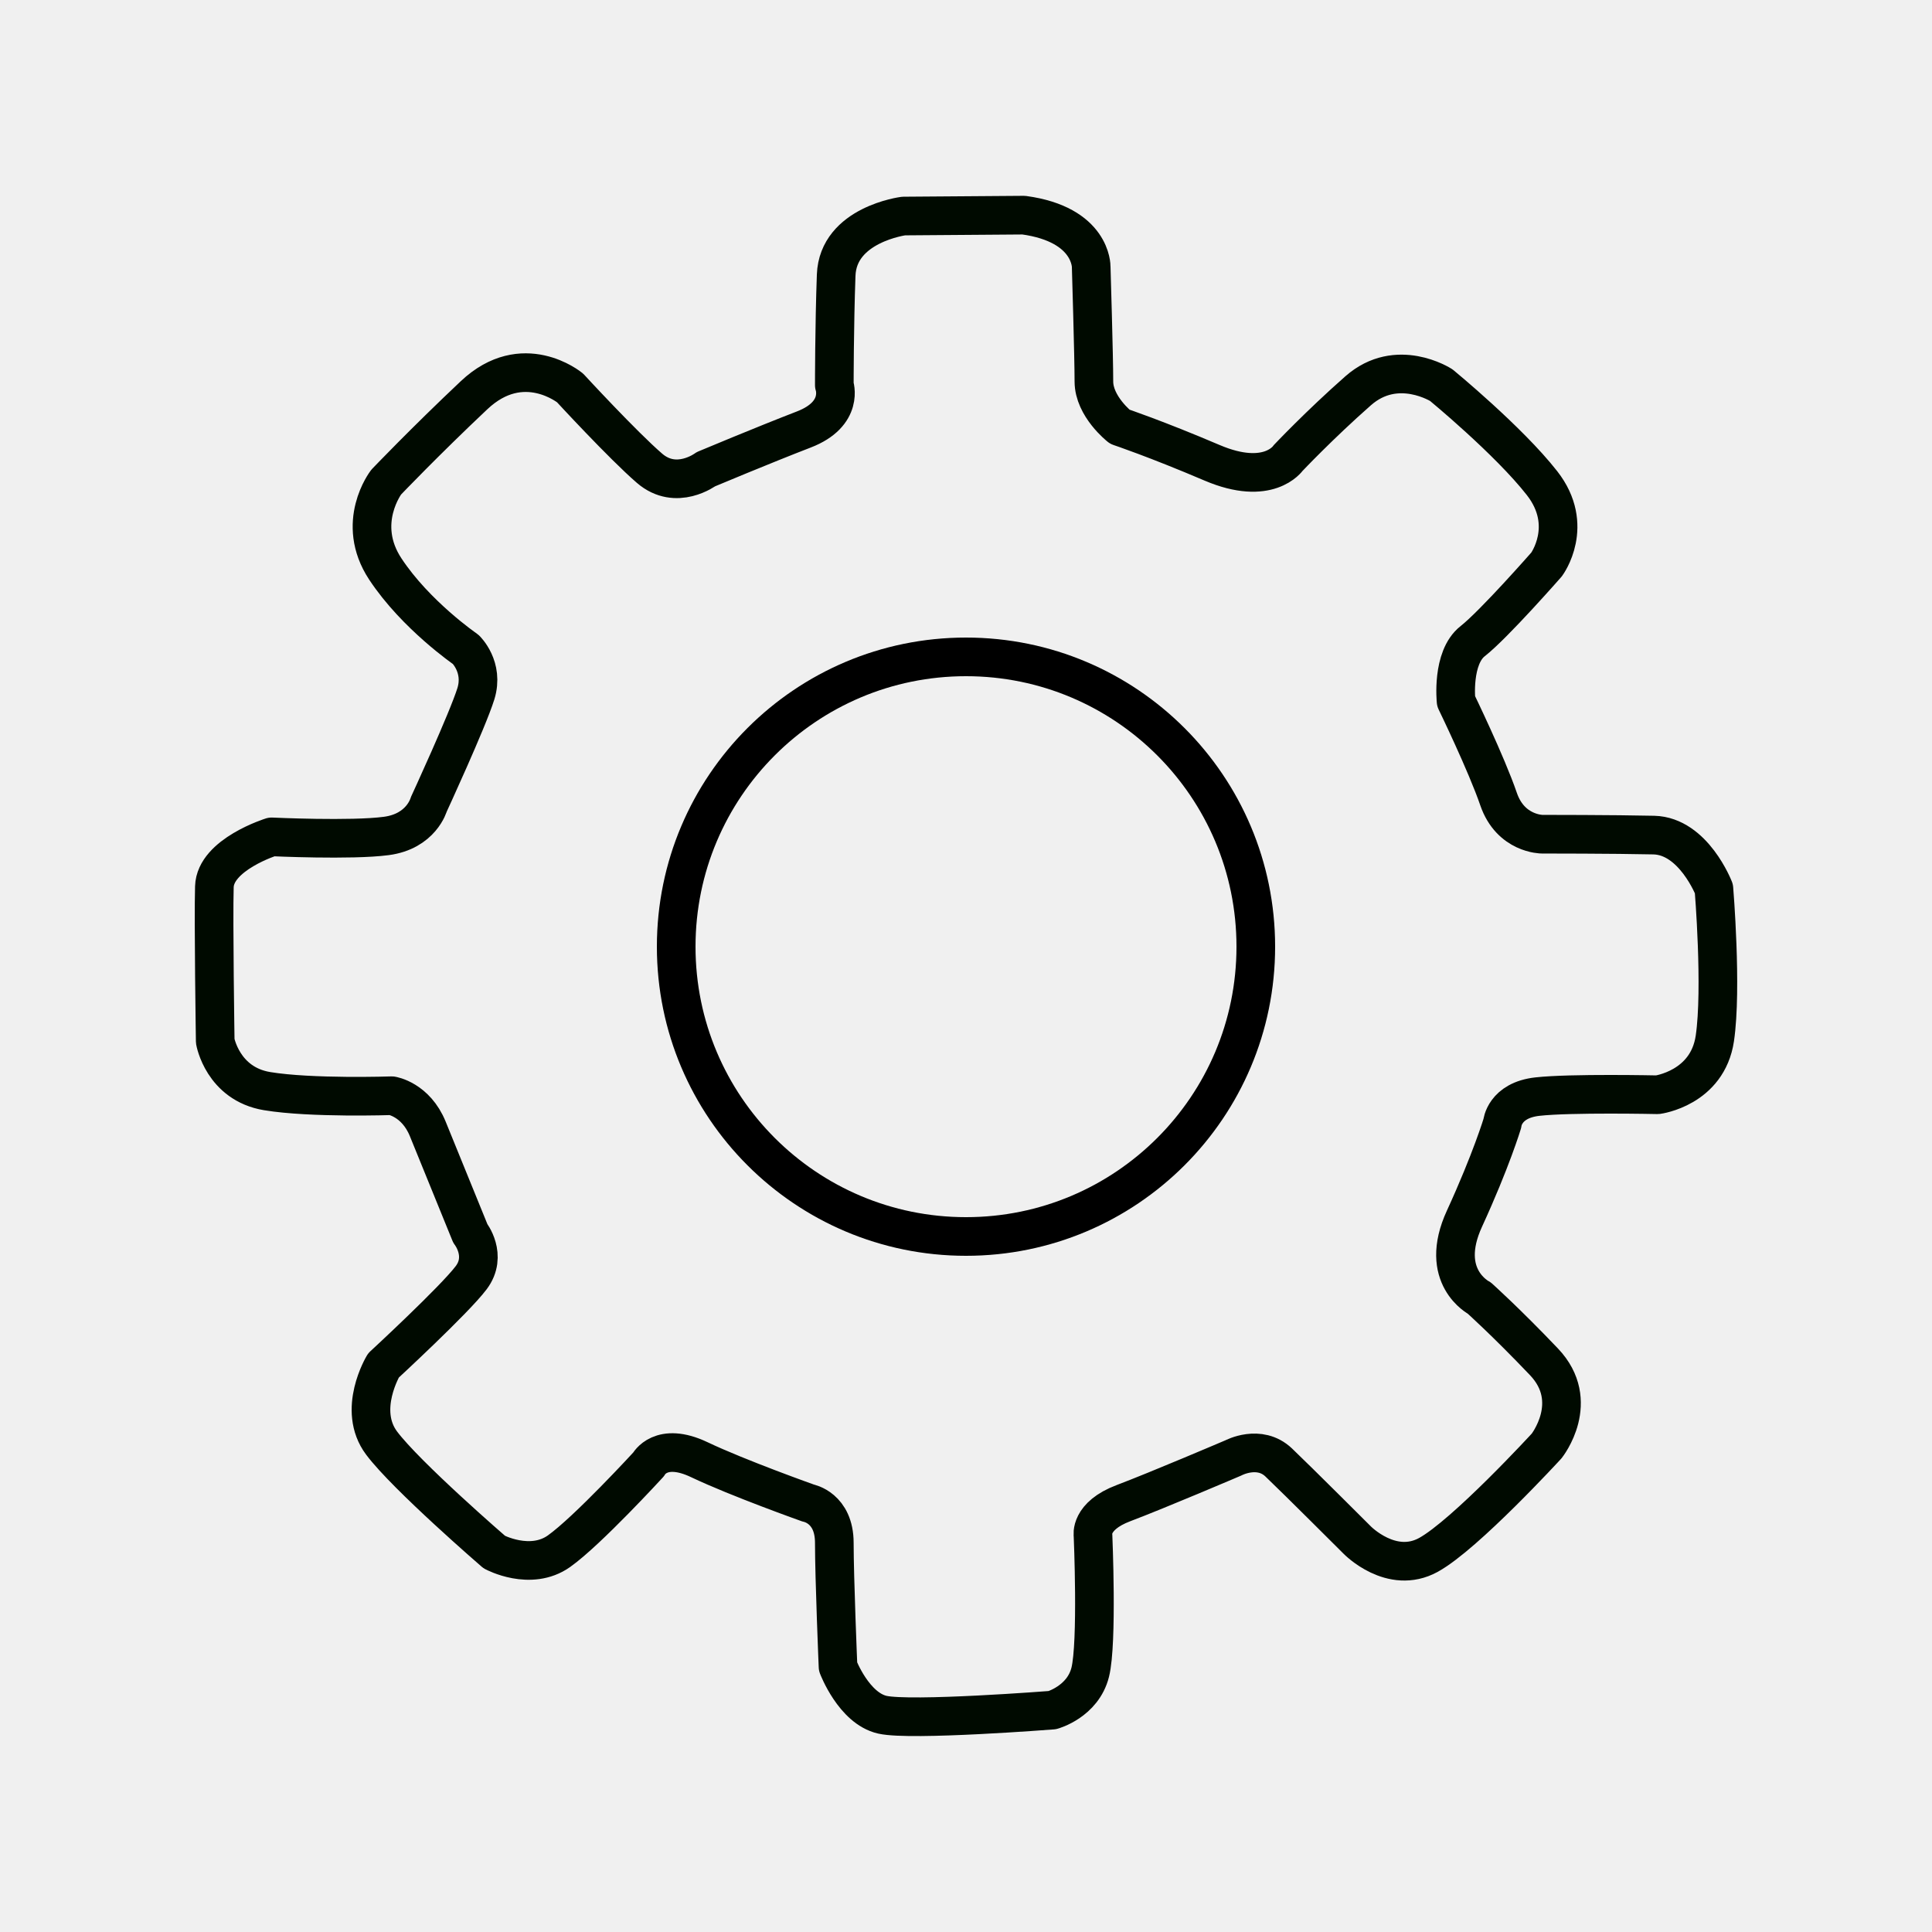
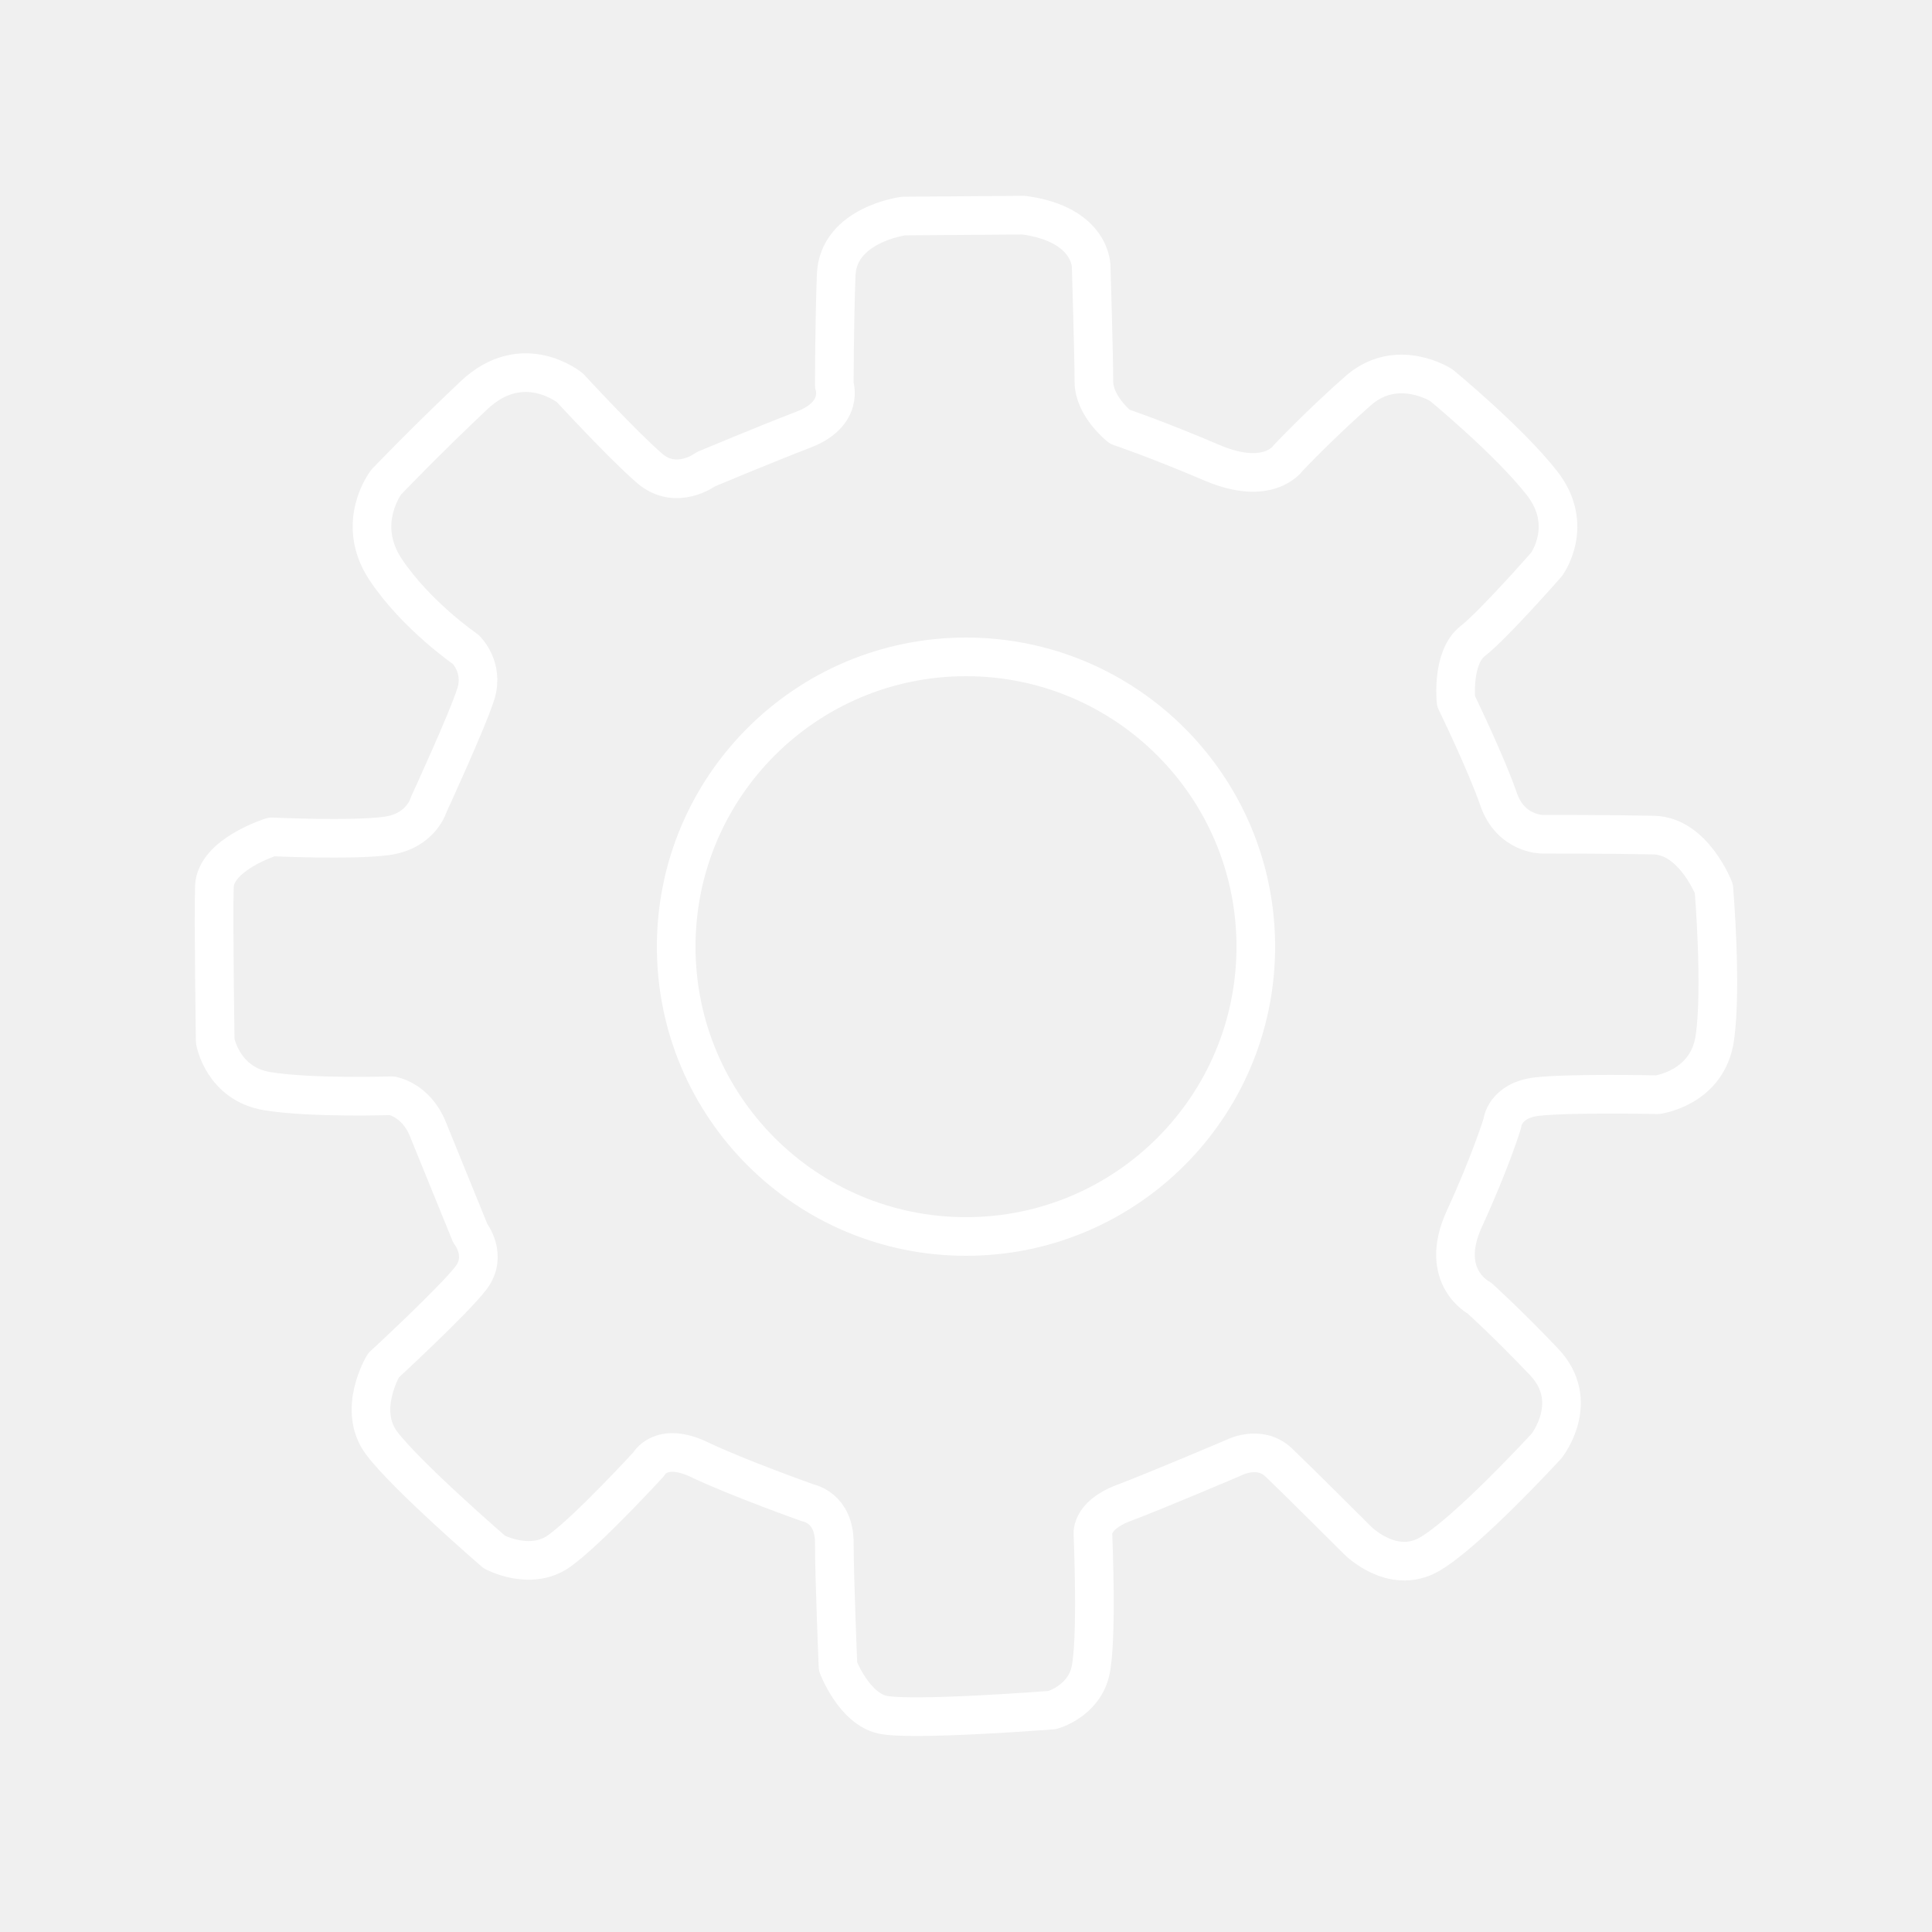
- <svg xmlns="http://www.w3.org/2000/svg" version="1.1" baseProfile="tiny" id="Layer_1" x="0px" y="0px" width="50px" height="50px" viewBox="0 0 50 50" xml:space="preserve">
-   <path fill="none" stroke="#000A00" stroke-linejoin="round" stroke-miterlimit="10" d="M26.494,5.568l-3.108,0.023  c0,0-1.698,0.216-1.746,1.531s-0.048,2.845-0.048,2.845s0.264,0.742-0.789,1.148c-1.052,0.406-2.534,1.028-2.534,1.028  s-0.766,0.574-1.459-0.024c-0.693-0.598-2.057-2.08-2.057-2.08s-1.22-1.005-2.486,0.191c-1.268,1.195-2.272,2.247-2.272,2.247  s-0.812,1.053-0.023,2.249c0.789,1.195,2.08,2.08,2.08,2.08s0.478,0.454,0.264,1.147c-0.216,0.693-1.221,2.869-1.221,2.869  s-0.19,0.694-1.1,0.813c-0.908,0.12-2.965,0.023-2.965,0.023s-1.459,0.455-1.482,1.292C5.522,23.79,5.57,26.946,5.57,26.946  s0.191,1.1,1.34,1.292c1.147,0.19,3.228,0.119,3.228,0.119s0.622,0.095,0.933,0.86s1.1,2.702,1.1,2.702s0.455,0.574,0.024,1.147  c-0.431,0.574-2.271,2.272-2.271,2.272s-0.694,1.147-0.048,2.009c0.646,0.86,2.917,2.821,2.917,2.821s0.933,0.502,1.674-0.023  c0.741-0.526,2.319-2.248,2.319-2.248s0.311-0.598,1.315-0.119c1.005,0.478,2.822,1.123,2.822,1.123s0.669,0.12,0.669,1.028  c0,0.909,0.096,3.204,0.096,3.204s0.407,1.076,1.148,1.244c0.74,0.167,4.399-0.119,4.399-0.119s0.789-0.216,0.98-0.981  c0.191-0.765,0.072-3.539,0.072-3.539s-0.097-0.502,0.789-0.837c0.885-0.334,2.845-1.171,2.845-1.171s0.67-0.358,1.172,0.119  c0.502,0.479,2.033,2.009,2.033,2.009s0.885,0.908,1.841,0.383c0.956-0.526,3.061-2.821,3.061-2.821s0.909-1.148-0.071-2.177  s-1.674-1.65-1.674-1.65s-1.076-0.549-0.382-2.056c0.692-1.507,0.979-2.463,0.979-2.463s0.049-0.598,0.909-0.694  c0.861-0.096,3.108-0.048,3.108-0.048s1.292-0.167,1.483-1.458c0.19-1.292-0.024-3.874-0.024-3.874s-0.526-1.363-1.555-1.388  c-1.028-0.023-2.894-0.023-2.894-0.023s-0.812,0-1.124-0.908c-0.311-0.909-1.1-2.535-1.1-2.535s-0.12-1.123,0.431-1.554  c0.55-0.431,1.912-1.985,1.912-1.985s0.742-1.004-0.119-2.104c-0.86-1.1-2.606-2.535-2.606-2.535s-1.147-0.74-2.152,0.145  c-1.004,0.884-1.816,1.745-1.816,1.745s-0.503,0.741-1.962,0.12c-1.458-0.622-2.391-0.934-2.391-0.934s-0.67-0.525-0.67-1.171  S28.24,6.907,28.24,6.907S28.263,5.808,26.494,5.568z" />
-   <circle fill="none" stroke="#000000" stroke-linejoin="round" stroke-miterlimit="10" cx="25" cy="24.5" r="7.5" />
+ <svg xmlns="http://www.w3.org/2000/svg" version="1.1" id="Layer_1" x="0px" y="0px" width="50px" height="50px" viewBox="0 0 50 50" enable-background="new 0 0 50 50" xml:space="preserve">
+   <path fill="none" stroke="#FFFFFF" stroke-linejoin="round" stroke-miterlimit="10" d="M26.494,5.568l-3.108,0.023  c0,0-1.698,0.216-1.746,1.531c-0.048,1.315-0.048,2.845-0.048,2.845s0.264,0.742-0.789,1.148c-1.052,0.406-2.534,1.028-2.534,1.028  s-0.766,0.574-1.459-0.024c-0.693-0.598-2.057-2.08-2.057-2.08s-1.22-1.005-2.486,0.191c-1.268,1.195-2.272,2.247-2.272,2.247  s-0.812,1.053-0.023,2.249c0.789,1.195,2.08,2.08,2.08,2.08s0.478,0.454,0.264,1.147c-0.216,0.693-1.221,2.869-1.221,2.869  s-0.19,0.694-1.1,0.813c-0.908,0.12-2.965,0.023-2.965,0.023s-1.459,0.455-1.482,1.292c-0.026,0.84,0.022,3.995,0.022,3.995  s0.191,1.101,1.34,1.293c1.147,0.189,3.228,0.119,3.228,0.119s0.622,0.095,0.933,0.859c0.311,0.766,1.1,2.702,1.1,2.702  s0.455,0.574,0.024,1.147c-0.431,0.574-2.271,2.271-2.271,2.271s-0.694,1.146-0.048,2.01c0.646,0.859,2.917,2.82,2.917,2.82  s0.933,0.502,1.674-0.023c0.741-0.525,2.319-2.248,2.319-2.248s0.311-0.598,1.315-0.119c1.005,0.479,2.822,1.123,2.822,1.123  s0.669,0.121,0.669,1.029s0.096,3.203,0.096,3.203s0.407,1.076,1.148,1.244c0.74,0.167,4.398-0.119,4.398-0.119  s0.789-0.216,0.98-0.98c0.191-0.766,0.072-3.539,0.072-3.539s-0.098-0.502,0.789-0.838c0.885-0.334,2.845-1.17,2.845-1.17  s0.67-0.358,1.172,0.119c0.503,0.479,2.033,2.008,2.033,2.008s0.886,0.908,1.841,0.384c0.956-0.526,3.061-2.821,3.061-2.821  s0.91-1.148-0.07-2.177c-0.98-1.029-1.674-1.65-1.674-1.65s-1.076-0.549-0.383-2.056c0.692-1.508,0.979-2.463,0.979-2.463  s0.05-0.598,0.909-0.694c0.861-0.096,3.107-0.048,3.107-0.048s1.293-0.167,1.483-1.458C44.57,25.582,44.355,23,44.355,23  s-0.525-1.363-1.555-1.388c-1.027-0.023-2.894-0.023-2.894-0.023s-0.812,0-1.124-0.908c-0.311-0.909-1.1-2.535-1.1-2.535  s-0.121-1.123,0.431-1.554c0.55-0.431,1.911-1.985,1.911-1.985s0.742-1.004-0.118-2.104s-2.606-2.535-2.606-2.535  s-1.146-0.74-2.152,0.145c-1.004,0.884-1.815,1.745-1.815,1.745s-0.503,0.741-1.962,0.12c-1.458-0.622-2.391-0.934-2.391-0.934  s-0.67-0.525-0.67-1.171s-0.07-2.966-0.07-2.966S28.264,5.808,26.494,5.568z" />
+   <circle fill="none" stroke="#FFFFFF" stroke-linejoin="round" stroke-miterlimit="10" cx="25" cy="24.5" r="7.5" />
</svg>
